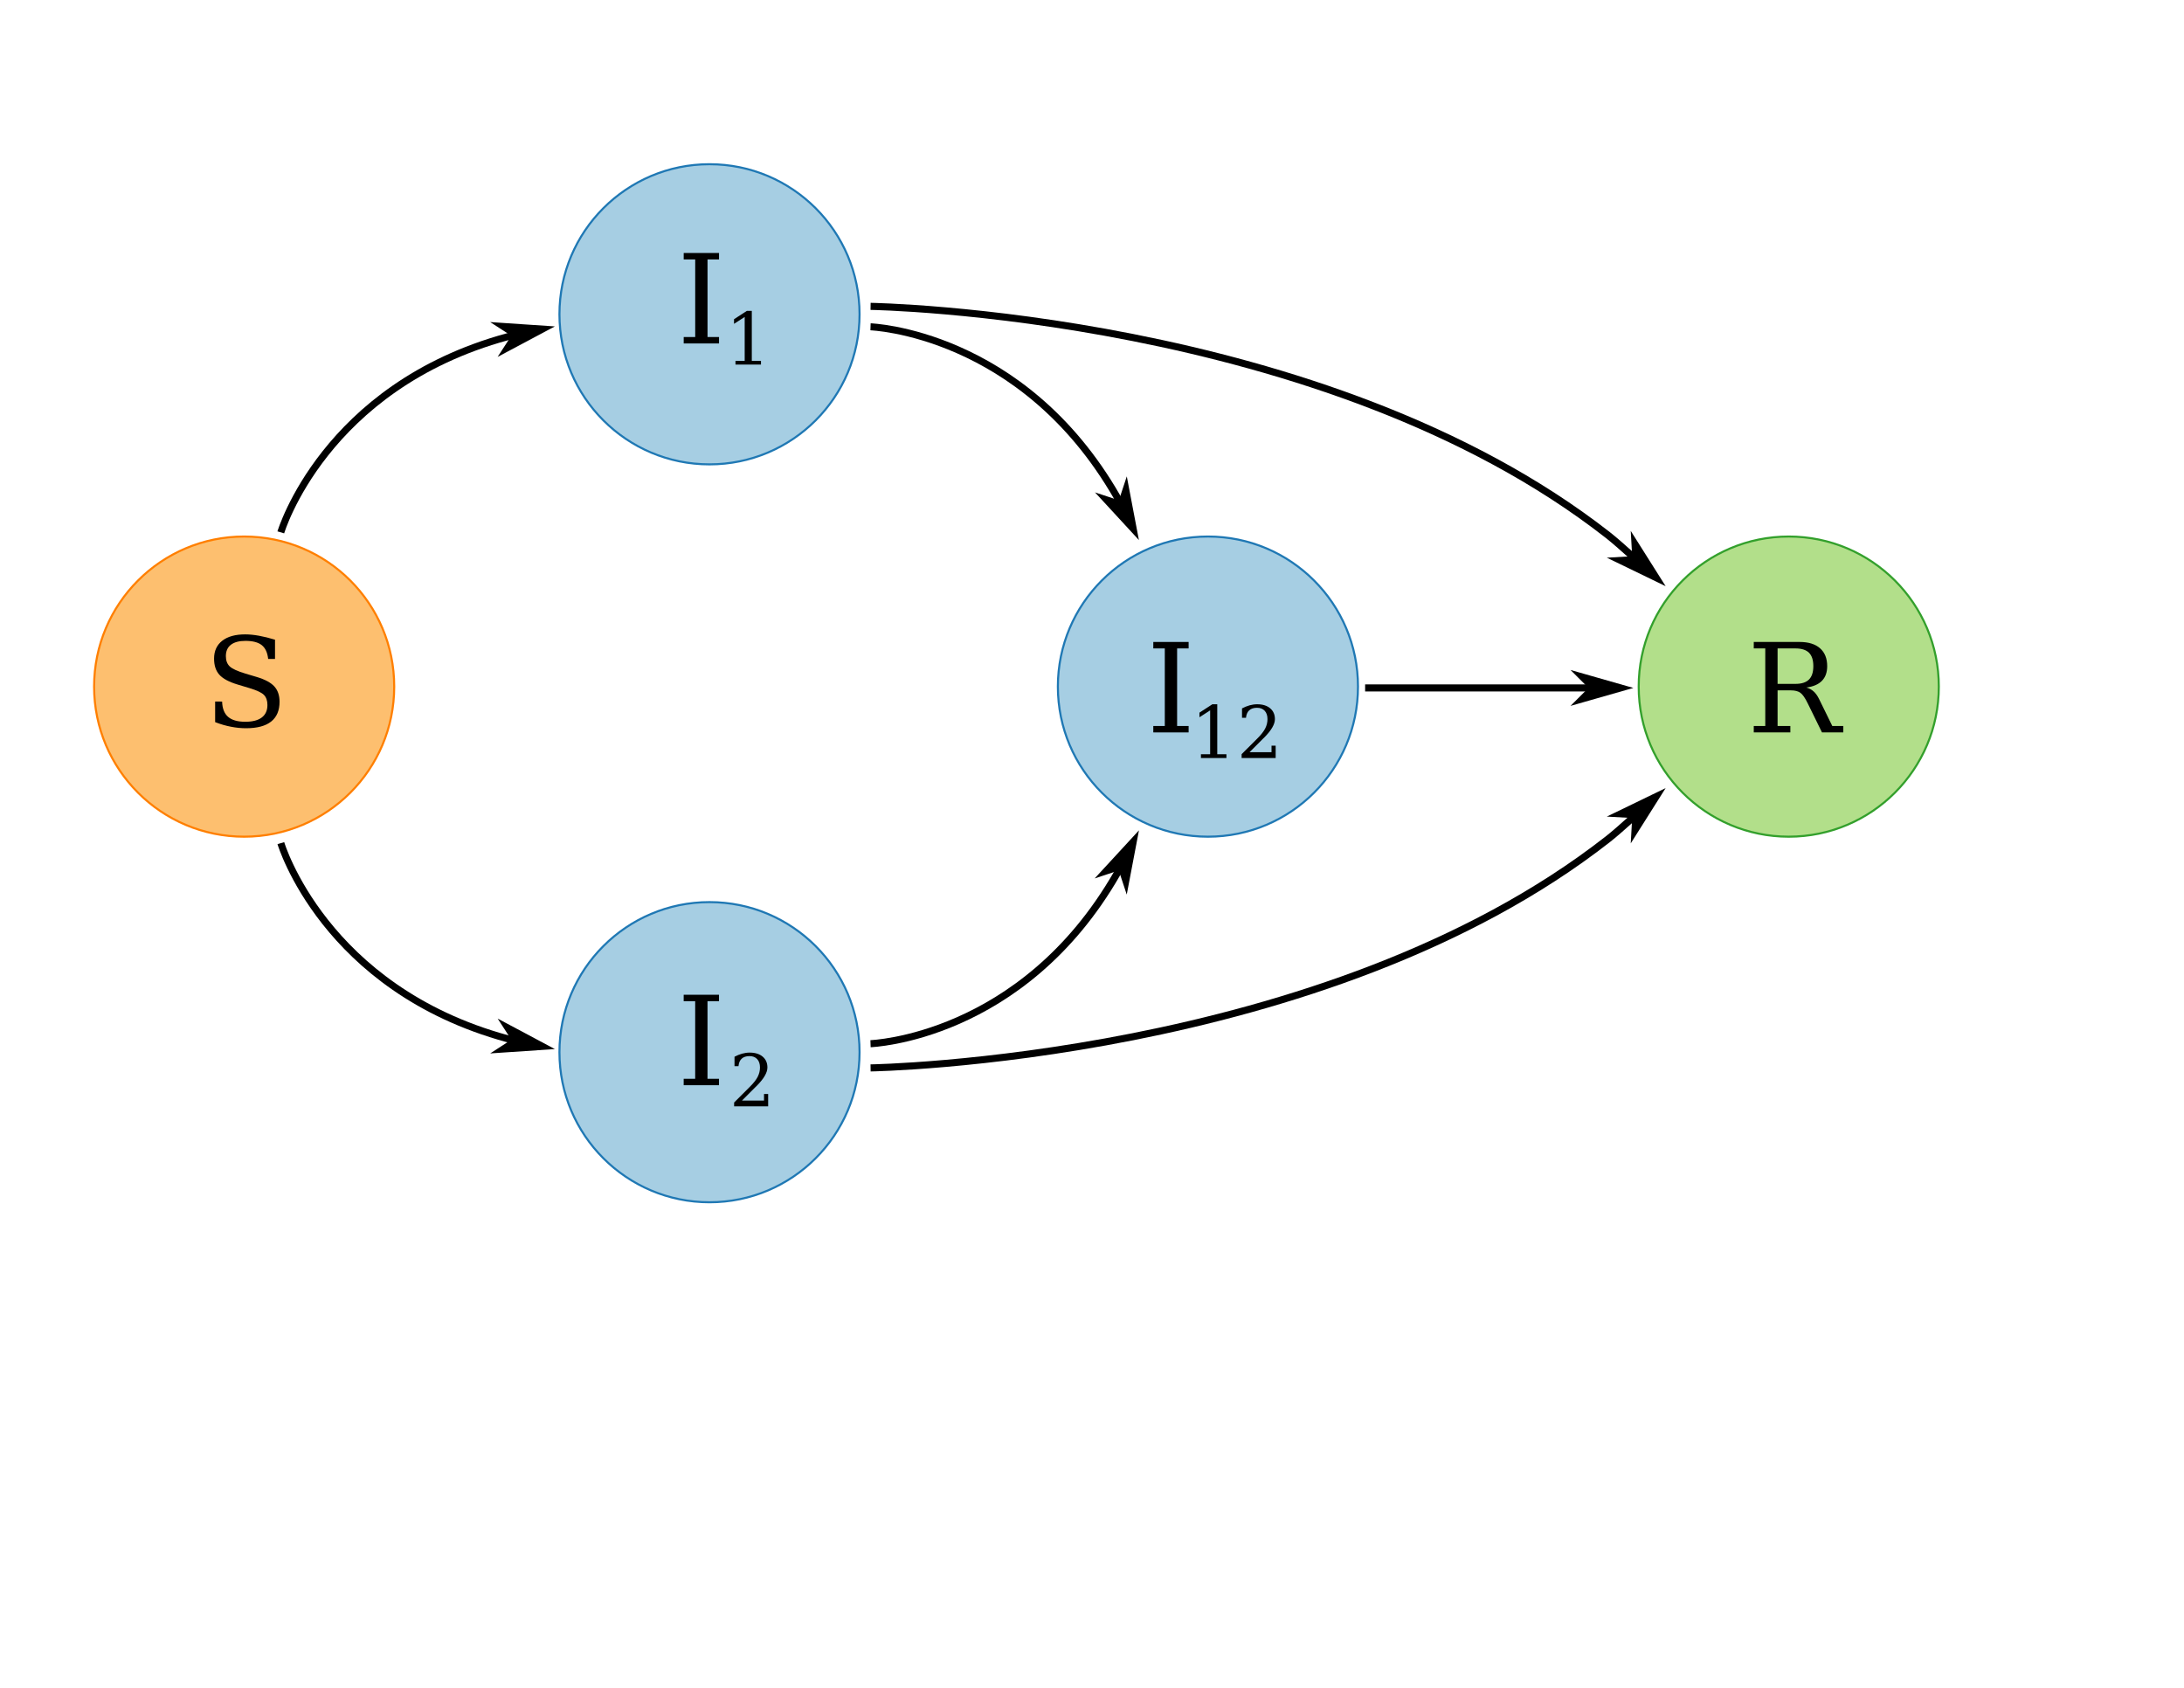
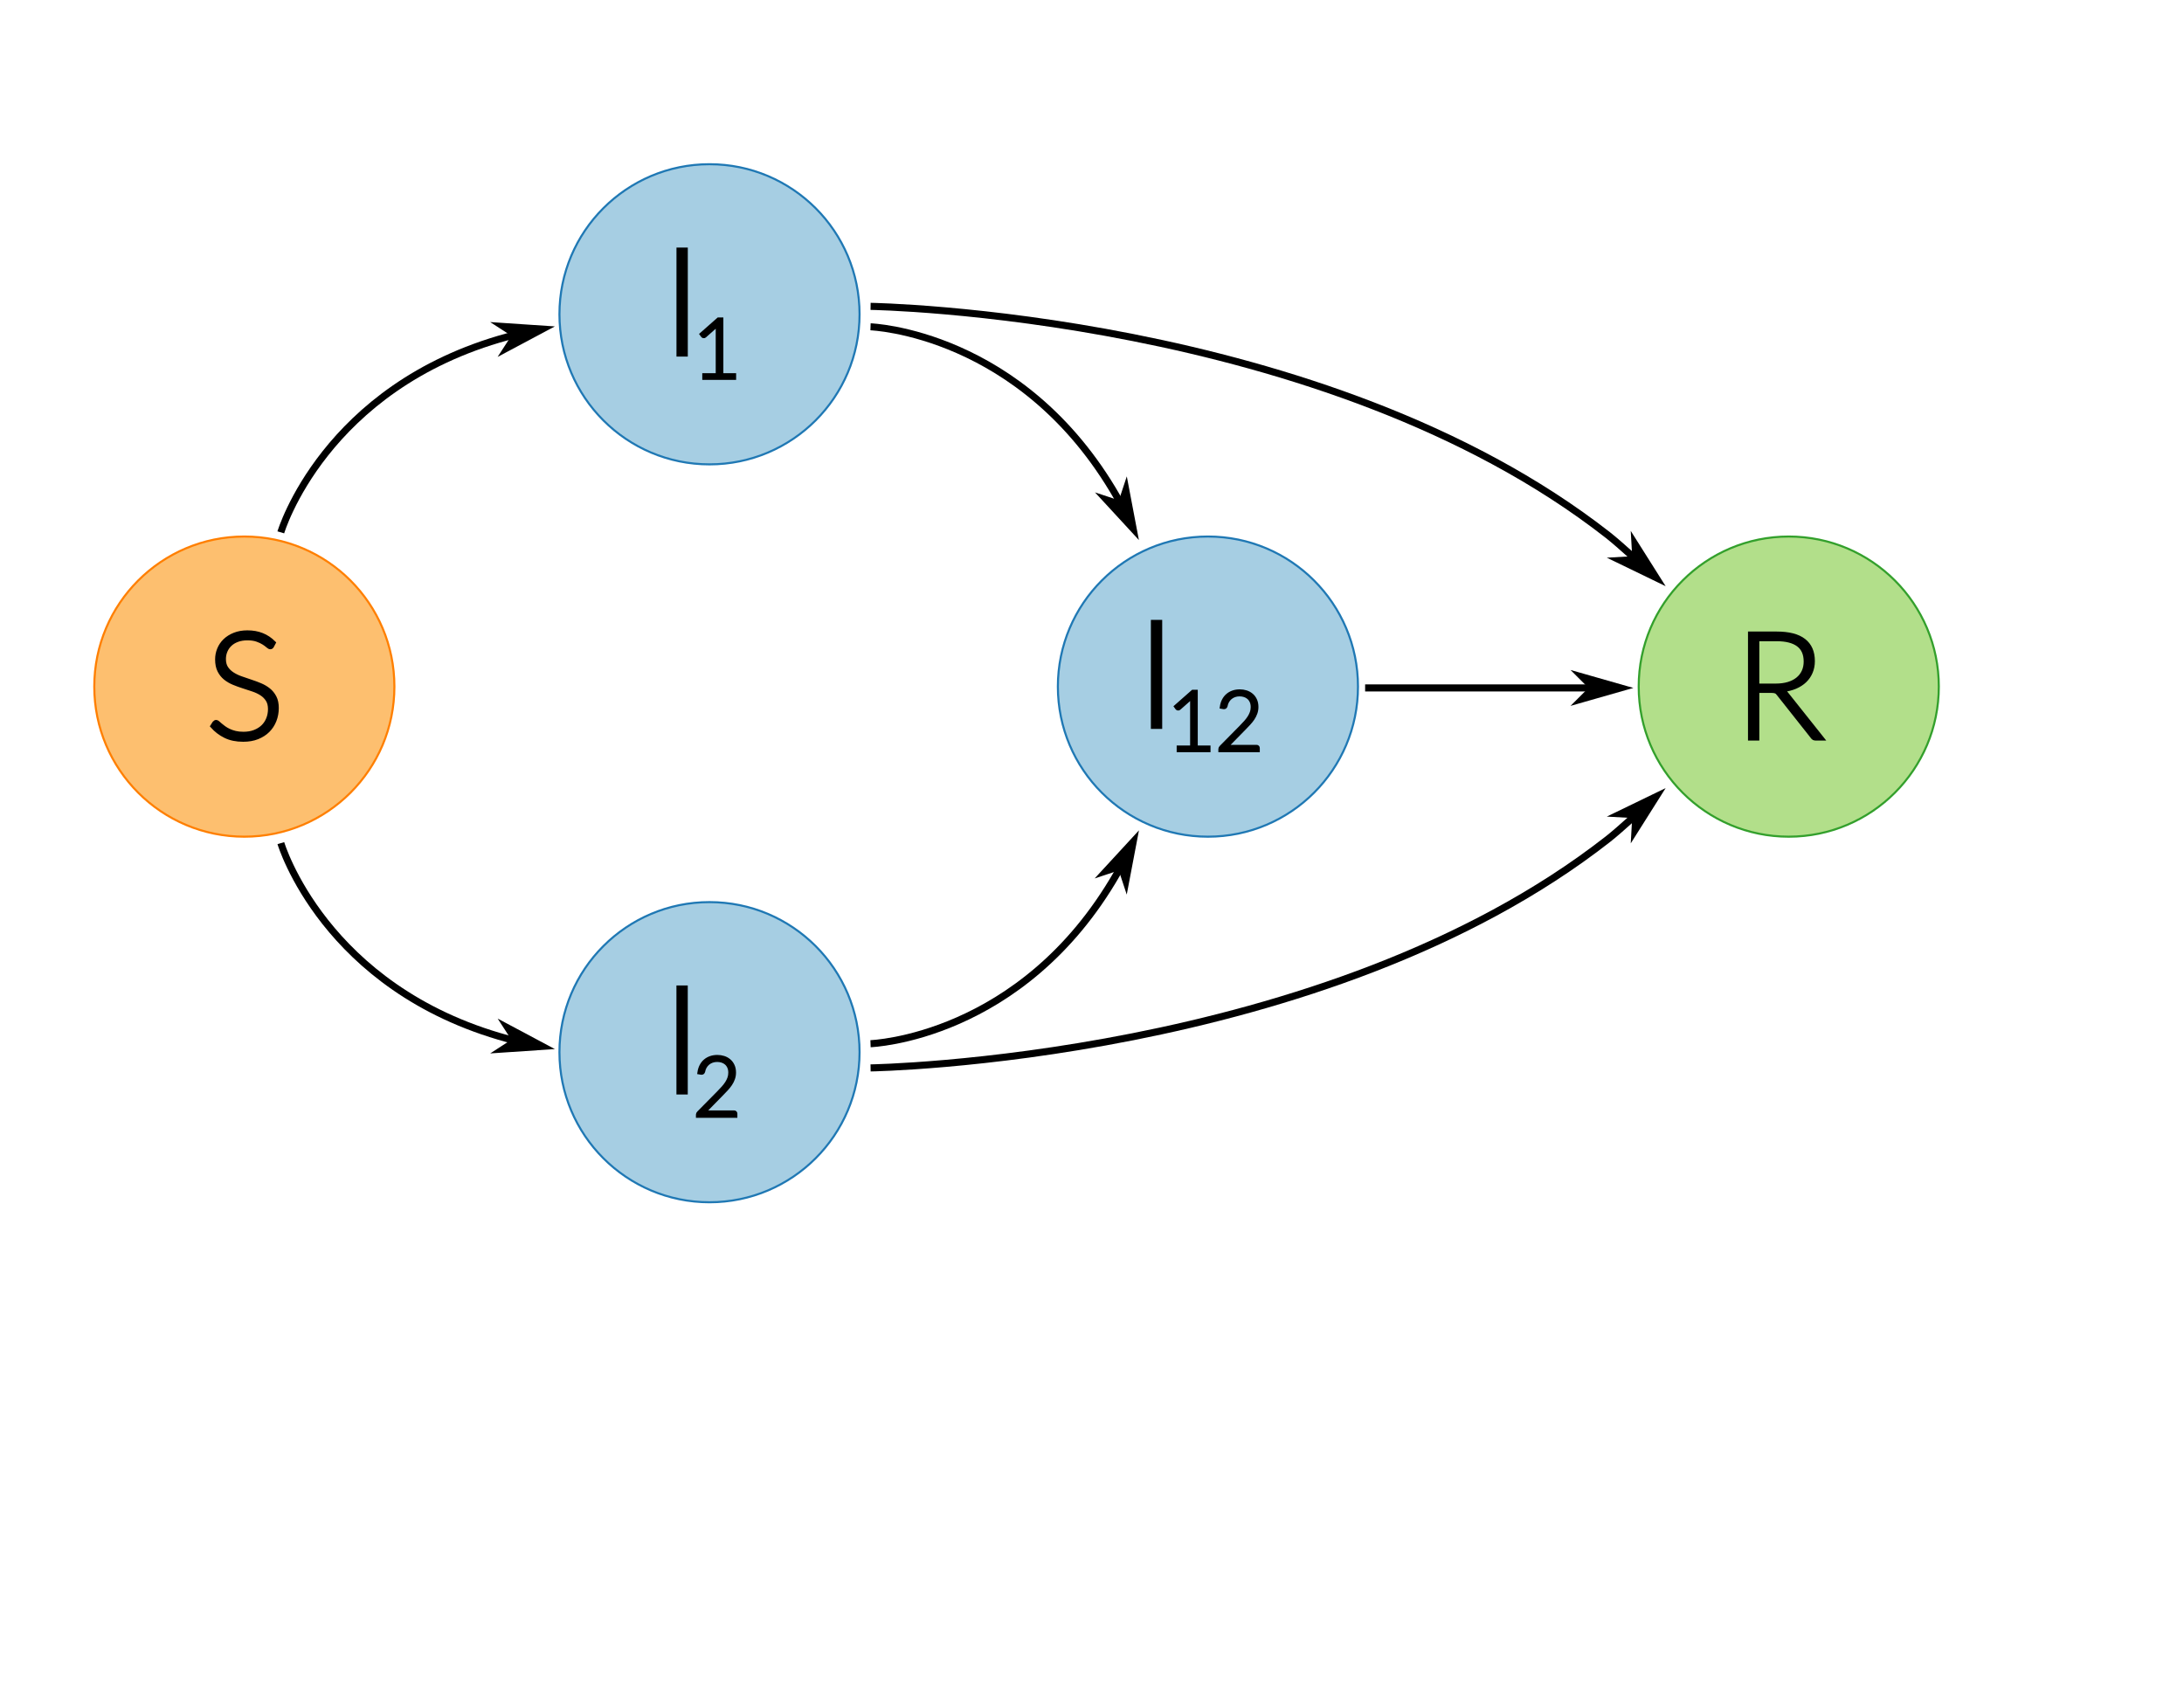
<svg xmlns="http://www.w3.org/2000/svg" width="792pt" height="612pt" id="svg2985" version="1.1">
  <defs id="defs2987">
    <marker orient="auto" refY="0.0" refX="0.0" id="Arrow1Mend" style="overflow:visible;">
      <path id="path3852" d="M 0.0,0.0 L 5.0,-5.0 L -12.5,0.0 L 5.0,5.0 L 0.0,0.0 z " style="fill-rule:evenodd;stroke:#000000;stroke-width:1.0pt;" transform="scale(0.4) rotate(180) translate(10,0)" />
    </marker>
    <marker orient="auto" refY="0.0" refX="0.0" id="Arrow1Lend" style="overflow:visible;">
      <path id="path3846" d="M 0.0,0.0 L 5.0,-5.0 L -12.5,0.0 L 5.0,5.0 L 0.0,0.0 z " style="fill-rule:evenodd;stroke:#000000;stroke-width:1.0pt;" transform="scale(0.8) rotate(180) translate(12.5,0)" />
    </marker>
    <marker orient="auto" refY="0" refX="0" id="Arrow1Mend-2" style="overflow:visible">
      <path id="path3852-2" d="M 0,0 5,-5 -12.5,0 5,5 0,0 z" style="fill-rule:evenodd;stroke:#000000;stroke-width:1pt" transform="matrix(-0.4,0,0,-0.4,-4,0)" />
    </marker>
    <marker orient="auto" refY="0" refX="0" id="Arrow1Mend-5" style="overflow:visible">
      <path id="path3852-20" d="M 0,0 5,-5 -12.5,0 5,5 0,0 z" style="fill-rule:evenodd;stroke:#000000;stroke-width:1pt" transform="matrix(-0.4,0,0,-0.4,-4,0)" />
    </marker>
    <marker orient="auto" refY="0" refX="0" id="Arrow1Mend-3" style="overflow:visible">
      <path id="path3852-6" d="M 0,0 5,-5 -12.5,0 5,5 0,0 z" style="fill-rule:evenodd;stroke:#000000;stroke-width:1pt" transform="matrix(-0.4,0,0,-0.4,-4,0)" />
    </marker>
  </defs>
  <g id="layer1">
-     <path style="fill:#fdbf6f;fill-opacity:1;fill-rule:evenodd;stroke:#ff7f00;stroke-width:1px;stroke-linecap:butt;stroke-linejoin:miter;stroke-opacity:1" id="path2994" d="m 299.43,459.812 a 72.554,72.554 0 1 1 -145.108,0 72.554,72.554 0 1 1 145.108,0 z" transform="translate(-108.8216,-127.866)" />
+     <path style="fill:#fdbf6f;fill-opacity:1;fill-rule:evenodd;stroke:#ff7f00;stroke-width:1px;stroke-linecap:butt;stroke-linejoin:miter;stroke-opacity:1" id="path2994" d="m 299.43,459.812 a 72.554,72.554 0 1 1 -145.108,0 72.554,72.554 0 1 1 145.108,0 z" transform="translate(-108.734,-127.866)" />
    <path transform="translate(638.016,-127.866)" d="m 299.43,459.812 a 72.554,72.554 0 1 1 -145.108,0 72.554,72.554 0 1 1 145.108,0 z" id="path3764" style="fill:#b2df8a;fill-opacity:1;fill-rule:evenodd;stroke:#33a02c;stroke-width:1px;stroke-linecap:butt;stroke-linejoin:miter;stroke-opacity:1" />
    <path style="fill:#a6cee3;fill-opacity:1;fill-rule:evenodd;stroke:#1f78b4;stroke-width:1px;stroke-linecap:butt;stroke-linejoin:miter;stroke-opacity:1" id="path3768" d="m 299.43,459.812 a 72.554,72.554 0 1 1 -145.108,0 72.554,72.554 0 1 1 145.108,0 z" transform="translate(116.1784,-307.866)" />
    <path transform="translate(116.1784,48.87664)" d="m 299.43,459.812 a 72.554,72.554 0 1 1 -145.108,0 72.554,72.554 0 1 1 145.108,0 z" id="path3789" style="fill:#a6cee3;fill-opacity:1;fill-rule:evenodd;stroke:#1f78b4;stroke-width:1px;stroke-linecap:butt;stroke-linejoin:miter;stroke-opacity:1" />
    <path style="fill:#a6cee3;fill-opacity:1;fill-rule:evenodd;stroke:#1f78b4;stroke-width:1px;stroke-linecap:butt;stroke-linejoin:miter;stroke-opacity:1" id="path3791" d="m 299.43,459.812 a 72.554,72.554 0 1 1 -145.108,0 72.554,72.554 0 1 1 145.108,0 z" transform="translate(357.1784,-127.866)" />
-     <text xml:space="preserve" style="font-size:40px;font-style:normal;font-variant:normal;font-weight:normal;font-stretch:normal;line-height:125%;letter-spacing:0px;word-spacing:0px;fill:#000000;fill-opacity:1;stroke:none;font-family:DejaVu Serif;-inkscape-font-specification:DejaVu Serif" x="98.461" y="351.224" id="text3793">
-       <tspan id="tspan3795" x="98.461" y="351.224" style="font-size:60px">S</tspan>
-     </text>
-     <text id="text3797" y="166.049" x="327.268" style="font-size:40px;font-style:normal;font-variant:normal;font-weight:normal;font-stretch:normal;line-height:125%;letter-spacing:0px;word-spacing:0px;fill:#000000;fill-opacity:1;stroke:none;font-family:DejaVu Serif;-inkscape-font-specification:DejaVu Serif" xml:space="preserve">
-       <tspan style="font-size:60px" y="166.049" x="327.268" id="tspan3799">I</tspan>
-     </text>
-     <text xml:space="preserve" style="font-size:35px;font-style:normal;font-variant:normal;font-weight:normal;font-stretch:normal;line-height:125%;letter-spacing:0px;word-spacing:0px;fill:#000000;fill-opacity:1;stroke:none;font-family:DejaVu Serif;-inkscape-font-specification:DejaVu Serif" x="350.648" y="176.263" id="text3801">
-       <tspan id="tspan3803" x="350.648" y="176.263">1</tspan>
-     </text>
-     <text xml:space="preserve" style="font-size:40px;font-style:normal;font-variant:normal;font-weight:normal;font-stretch:normal;line-height:125%;letter-spacing:0px;word-spacing:0px;fill:#000000;fill-opacity:1;stroke:none;font-family:DejaVu Serif;-inkscape-font-specification:DejaVu Serif" x="327.259" y="524.653" id="text3805">
-       <tspan id="tspan3807" x="327.259" y="524.653" style="font-size:60px">I</tspan>
-     </text>
-     <text id="text3809" y="534.867" x="352.584" style="font-size:35px;font-style:normal;font-variant:normal;font-weight:normal;font-stretch:normal;line-height:125%;letter-spacing:0px;word-spacing:0px;fill:#000000;fill-opacity:1;stroke:none;font-family:DejaVu Serif;-inkscape-font-specification:DejaVu Serif" xml:space="preserve">
-       <tspan y="534.867" x="352.584" id="tspan3811">2</tspan>
-     </text>
-     <text xml:space="preserve" style="font-size:40px;font-style:normal;font-variant:normal;font-weight:normal;font-stretch:normal;line-height:125%;letter-spacing:0px;word-spacing:0px;fill:#000000;fill-opacity:1;stroke:none;font-family:DejaVu Serif;-inkscape-font-specification:DejaVu Serif" x="554.324" y="354.09" id="text3813">
-       <tspan id="tspan3815" x="554.324" y="354.09" style="font-size:60px">I</tspan>
-     </text>
-     <text id="text3817" y="366.466" x="575.704" style="font-size:35px;font-style:normal;font-variant:normal;font-weight:normal;font-stretch:normal;line-height:125%;letter-spacing:0px;word-spacing:0px;fill:#000000;fill-opacity:1;stroke:none;font-family:DejaVu Serif;-inkscape-font-specification:DejaVu Serif" xml:space="preserve">
-       <tspan y="366.466" x="575.704" id="tspan3819">12</tspan>
-     </text>
-     <text id="text3825" y="354.09" x="844.663" style="font-size:40px;font-style:normal;font-variant:normal;font-weight:normal;font-stretch:normal;line-height:125%;letter-spacing:0px;word-spacing:0px;fill:#000000;fill-opacity:1;stroke:none;font-family:DejaVu Serif;-inkscape-font-specification:DejaVu Serif" xml:space="preserve">
-       <tspan style="font-size:60px" y="354.09" x="844.663" id="tspan3829">R</tspan>
-     </text>
    <path style="fill:none;stroke:#000000;stroke-width:3.391;stroke-linecap:butt;stroke-linejoin:miter;stroke-miterlimit:4;stroke-opacity:1;stroke-dasharray:none;marker-end:url(#Arrow1Mend)" d="m 135.779,257.365 c 0,0 20.877,-70.295 109.534,-94.544 3.73,-1.02 12.432,-2.754 16.429,-3.611" id="path3837" />
    <path id="path4469" d="m 135.796,407.625 c 0,0 20.877,70.295 109.534,94.544 3.73,1.02 12.432,2.754 16.429,3.611" style="fill:none;stroke:#000000;stroke-width:3.391;stroke-linecap:butt;stroke-linejoin:miter;stroke-miterlimit:4;stroke-opacity:1;stroke-dasharray:none;marker-end:url(#Arrow1Mend)" />
    <path style="fill:none;stroke:#000000;stroke-width:3.42;stroke-linecap:butt;stroke-linejoin:miter;stroke-miterlimit:4;stroke-opacity:1;stroke-dasharray:none;marker-end:url(#Arrow1Mend)" d="m 420.915,504.582 c 0,0 73.288,-2.466 119.122,-82.136 1.928,-3.352 5.801,-11.335 7.639,-14.987" id="path4471" />
    <path id="path4473" d="m 420.915,158 c 0,0 73.288,2.466 119.122,82.136 1.928,3.352 5.801,11.335 7.639,14.987" style="fill:none;stroke:#000000;stroke-width:3.391;stroke-linecap:butt;stroke-linejoin:miter;stroke-miterlimit:4;stroke-opacity:1;stroke-dasharray:none;marker-end:url(#Arrow1Mend)" />
    <path style="color:#000000;fill:none;stroke:#000000;stroke-width:3.42;stroke-linecap:butt;stroke-linejoin:miter;stroke-miterlimit:4;stroke-opacity:1;stroke-dasharray:none;stroke-dashoffset:0;marker:none;marker-end:url(#Arrow1Mend);visibility:visible;display:inline;overflow:visible;enable-background:accumulate" d="m 660.06,332.584 122.966,0" id="path4488" />
    <path style="color:#000000;fill:none;stroke:#000000;stroke-width:3.42;stroke-linecap:butt;stroke-linejoin:miter;stroke-miterlimit:4;stroke-opacity:1;stroke-dasharray:none;stroke-dashoffset:0;marker:none;marker-end:url(#Arrow1Mend);visibility:visible;display:inline;overflow:visible;enable-background:accumulate" d="m 420.942,148.112 c 0,0 219.353,3.32 356.537,110.608 5.772,4.514 17.363,15.265 22.865,20.182" id="path4500" />
    <path id="path4524" d="m 420.942,516.29 c 0,0 219.353,-3.32 356.537,-110.608 5.772,-4.514 17.363,-15.265 22.865,-20.182" style="color:#000000;fill:none;stroke:#000000;stroke-width:3.42;stroke-linecap:butt;stroke-linejoin:miter;stroke-miterlimit:4;stroke-opacity:1;stroke-dasharray:none;stroke-dashoffset:0;marker:none;marker-end:url(#Arrow1Mend);visibility:visible;display:inline;overflow:visible;enable-background:accumulate" />
+     <text xml:space="preserve" style="font-size:40px;font-style:normal;font-weight:normal;line-height:125%;letter-spacing:0px;word-spacing:0px;fill:#000000;fill-opacity:1;stroke:none;font-family:lato;-inkscape-font-specification:lato" x="99.35" y="357.146" id="text3818">
+       <tspan id="tspan3820" x="99.35" y="357.146" style="font-size:72px;fill:#000000;fill-opacity:1;stroke:#000000;stroke-width:1.772;stroke-miterlimit:4;stroke-opacity:1;stroke-dasharray:none;font-family:lato light;-inkscape-font-specification:lato light">S</tspan>
+     </text>
+     <g id="g3830" transform="translate(0.3886892,-3.975733)">
+       <text xml:space="preserve" style="font-size:40px;font-style:normal;font-weight:normal;line-height:125%;letter-spacing:0px;word-spacing:0px;fill:#000000;fill-opacity:1;stroke:none;font-family:lato;-inkscape-font-specification:lato" x="320.036" y="532.229" id="text3822">
+         <tspan id="tspan3824" x="320.036" y="532.229" style="font-size:72px;fill:#000000;fill-opacity:1;stroke:#000000;stroke-width:1.772;stroke-miterlimit:4;stroke-opacity:1;stroke-dasharray:none;font-family:lato light;-inkscape-font-specification:lato light">I</tspan>
+       </text>
+       <text id="text3826" y="543.499" x="334.695" style="font-size:40px;font-style:normal;font-weight:normal;line-height:125%;letter-spacing:0px;word-spacing:0px;fill:#000000;fill-opacity:1;stroke:none;font-family:lato;-inkscape-font-specification:lato" xml:space="preserve">
+         <tspan style="stroke:#000000;stroke-width:1.772;stroke-miterlimit:4;stroke-opacity:1;stroke-dasharray:none;font-family:lato light;-inkscape-font-specification:lato light" y="543.499" x="334.695" id="tspan3828">2</tspan>
+       </text>
+     </g>
+     <g transform="translate(0.3886892,-359.8432)" id="g3836">
+       <g id="g3846" transform="translate(0.02,-0.8751782)">
+         <text xml:space="preserve" style="font-size:40px;font-style:normal;font-weight:normal;line-height:125%;letter-spacing:0px;word-spacing:0px;fill:#000000;fill-opacity:1;stroke:none;font-family:lato;-inkscape-font-specification:lato" x="320.036" y="532.229" id="text3838">
+           <tspan id="tspan3840" x="320.036" y="532.229" style="font-size:72px;fill:#000000;fill-opacity:1;stroke:#000000;stroke-width:1.772;stroke-miterlimit:4;stroke-opacity:1;stroke-dasharray:none;font-family:lato light;-inkscape-font-specification:lato light">I</tspan>
+         </text>
+         <text id="text3842" y="543.499" x="334.695" style="font-size:40px;font-style:normal;font-weight:normal;line-height:125%;letter-spacing:0px;word-spacing:0px;fill:#000000;fill-opacity:1;stroke:none;font-family:lato;-inkscape-font-specification:lato" xml:space="preserve">
+           <tspan style="stroke:#000000;stroke-width:1.772;stroke-miterlimit:4;stroke-opacity:1;stroke-dasharray:none;font-family:lato light;-inkscape-font-specification:lato light" y="543.499" x="334.695" id="tspan3844">1</tspan>
+         </text>
+       </g>
+     </g>
+     <g id="g3852" transform="translate(240.6196,-177.4306)">
+       <g transform="translate(0.02,-0.8751782)" id="g3854">
+         <g id="g3864" transform="translate(-10.85245,-2.41261)">
+           <text xml:space="preserve" style="font-size:40px;font-style:normal;font-weight:normal;line-height:125%;letter-spacing:0px;word-spacing:0px;fill:#000000;fill-opacity:1;stroke:none;font-family:lato;-inkscape-font-specification:lato" x="320.036" y="532.229" id="text3856">
+             <tspan id="tspan3858" x="320.036" y="532.229" style="font-size:72px;fill:#000000;fill-opacity:1;stroke:#000000;stroke-width:1.772;stroke-miterlimit:4;stroke-opacity:1;stroke-dasharray:none;font-family:lato light;-inkscape-font-specification:lato light">I</tspan>
+           </text>
+           <text id="text3860" y="543.499" x="334.695" style="font-size:40px;font-style:normal;font-weight:normal;line-height:125%;letter-spacing:0px;word-spacing:0px;fill:#000000;fill-opacity:1;stroke:none;font-family:lato;-inkscape-font-specification:lato" xml:space="preserve">
+             <tspan style="stroke:#000000;stroke-width:1.772;stroke-miterlimit:4;stroke-opacity:1;stroke-dasharray:none;font-family:lato light;-inkscape-font-specification:lato light" y="543.499" x="334.695" id="tspan3862">12</tspan>
+           </text>
+         </g>
+       </g>
+     </g>
+     <text id="text3870" y="357.146" x="838.54" style="font-size:40px;font-style:normal;font-weight:normal;line-height:125%;letter-spacing:0px;word-spacing:0px;fill:#000000;fill-opacity:1;stroke:none;font-family:lato;-inkscape-font-specification:lato" xml:space="preserve">
+       <tspan style="font-size:72px;fill:#000000;fill-opacity:1;stroke:#000000;stroke-width:1.772;stroke-miterlimit:4;stroke-opacity:1;stroke-dasharray:none;font-family:lato light;-inkscape-font-specification:lato light" y="357.146" x="838.54" id="tspan3872">R</tspan>
+     </text>
  </g>
</svg>
